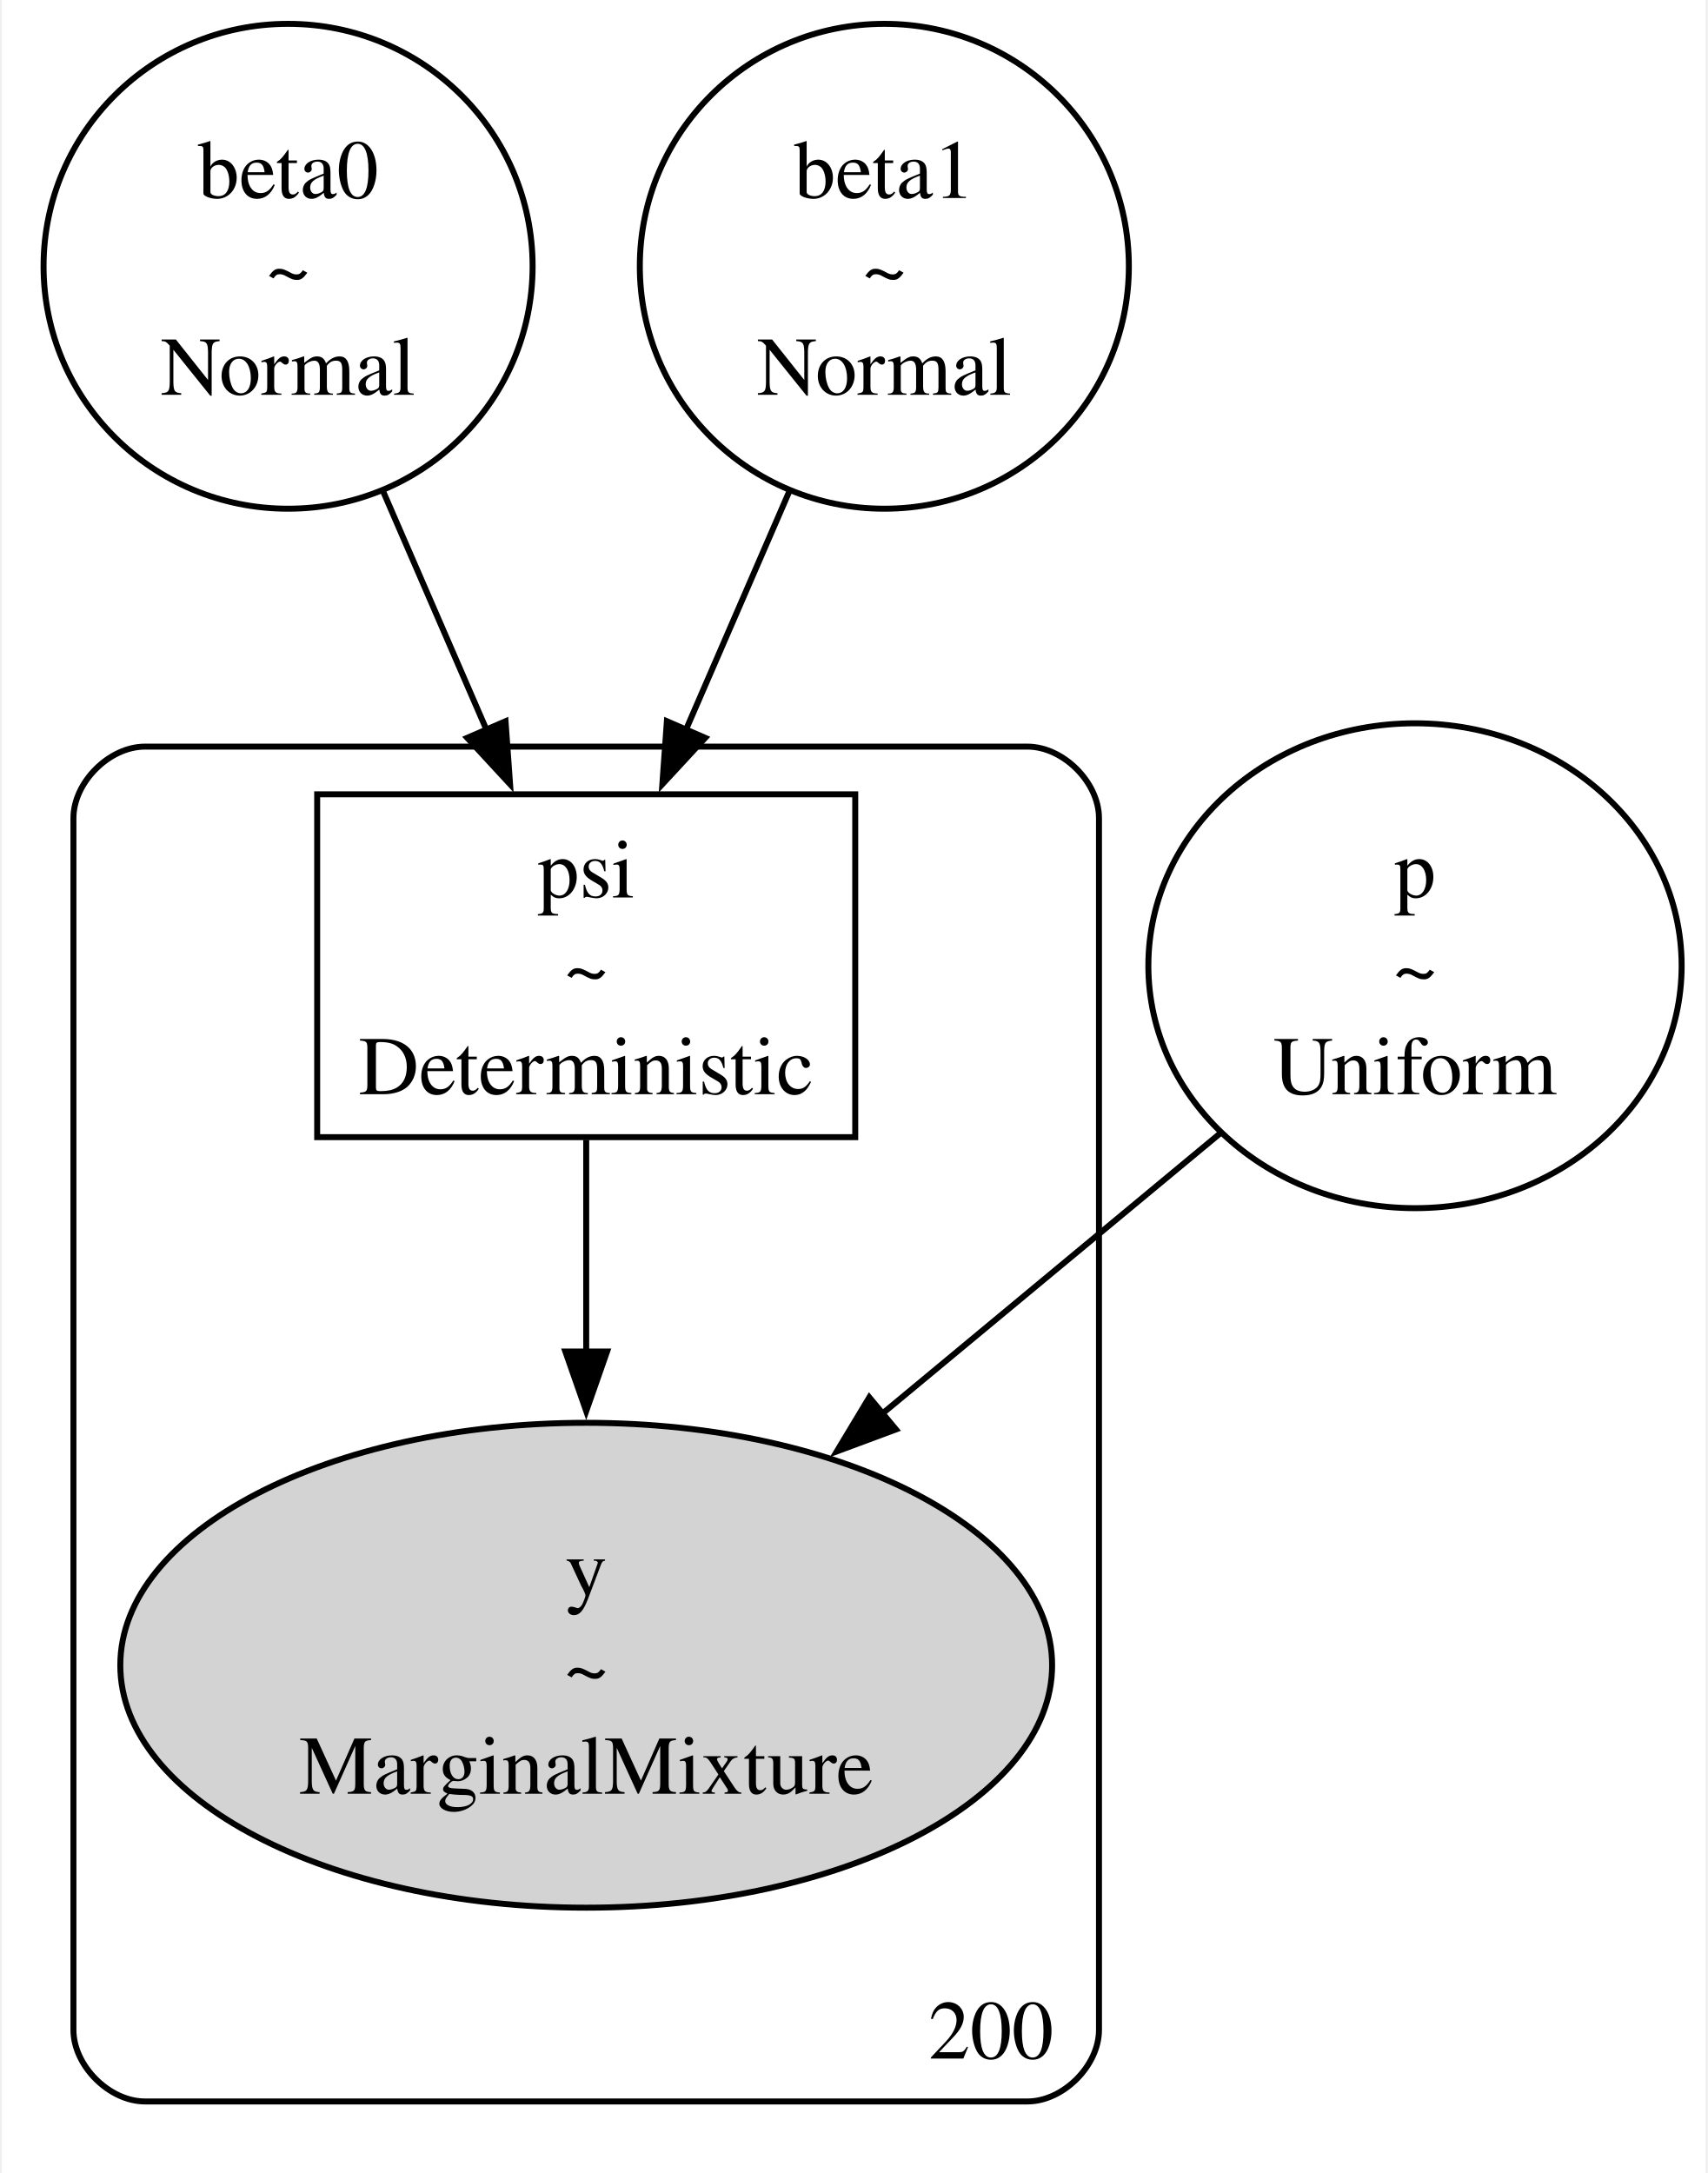
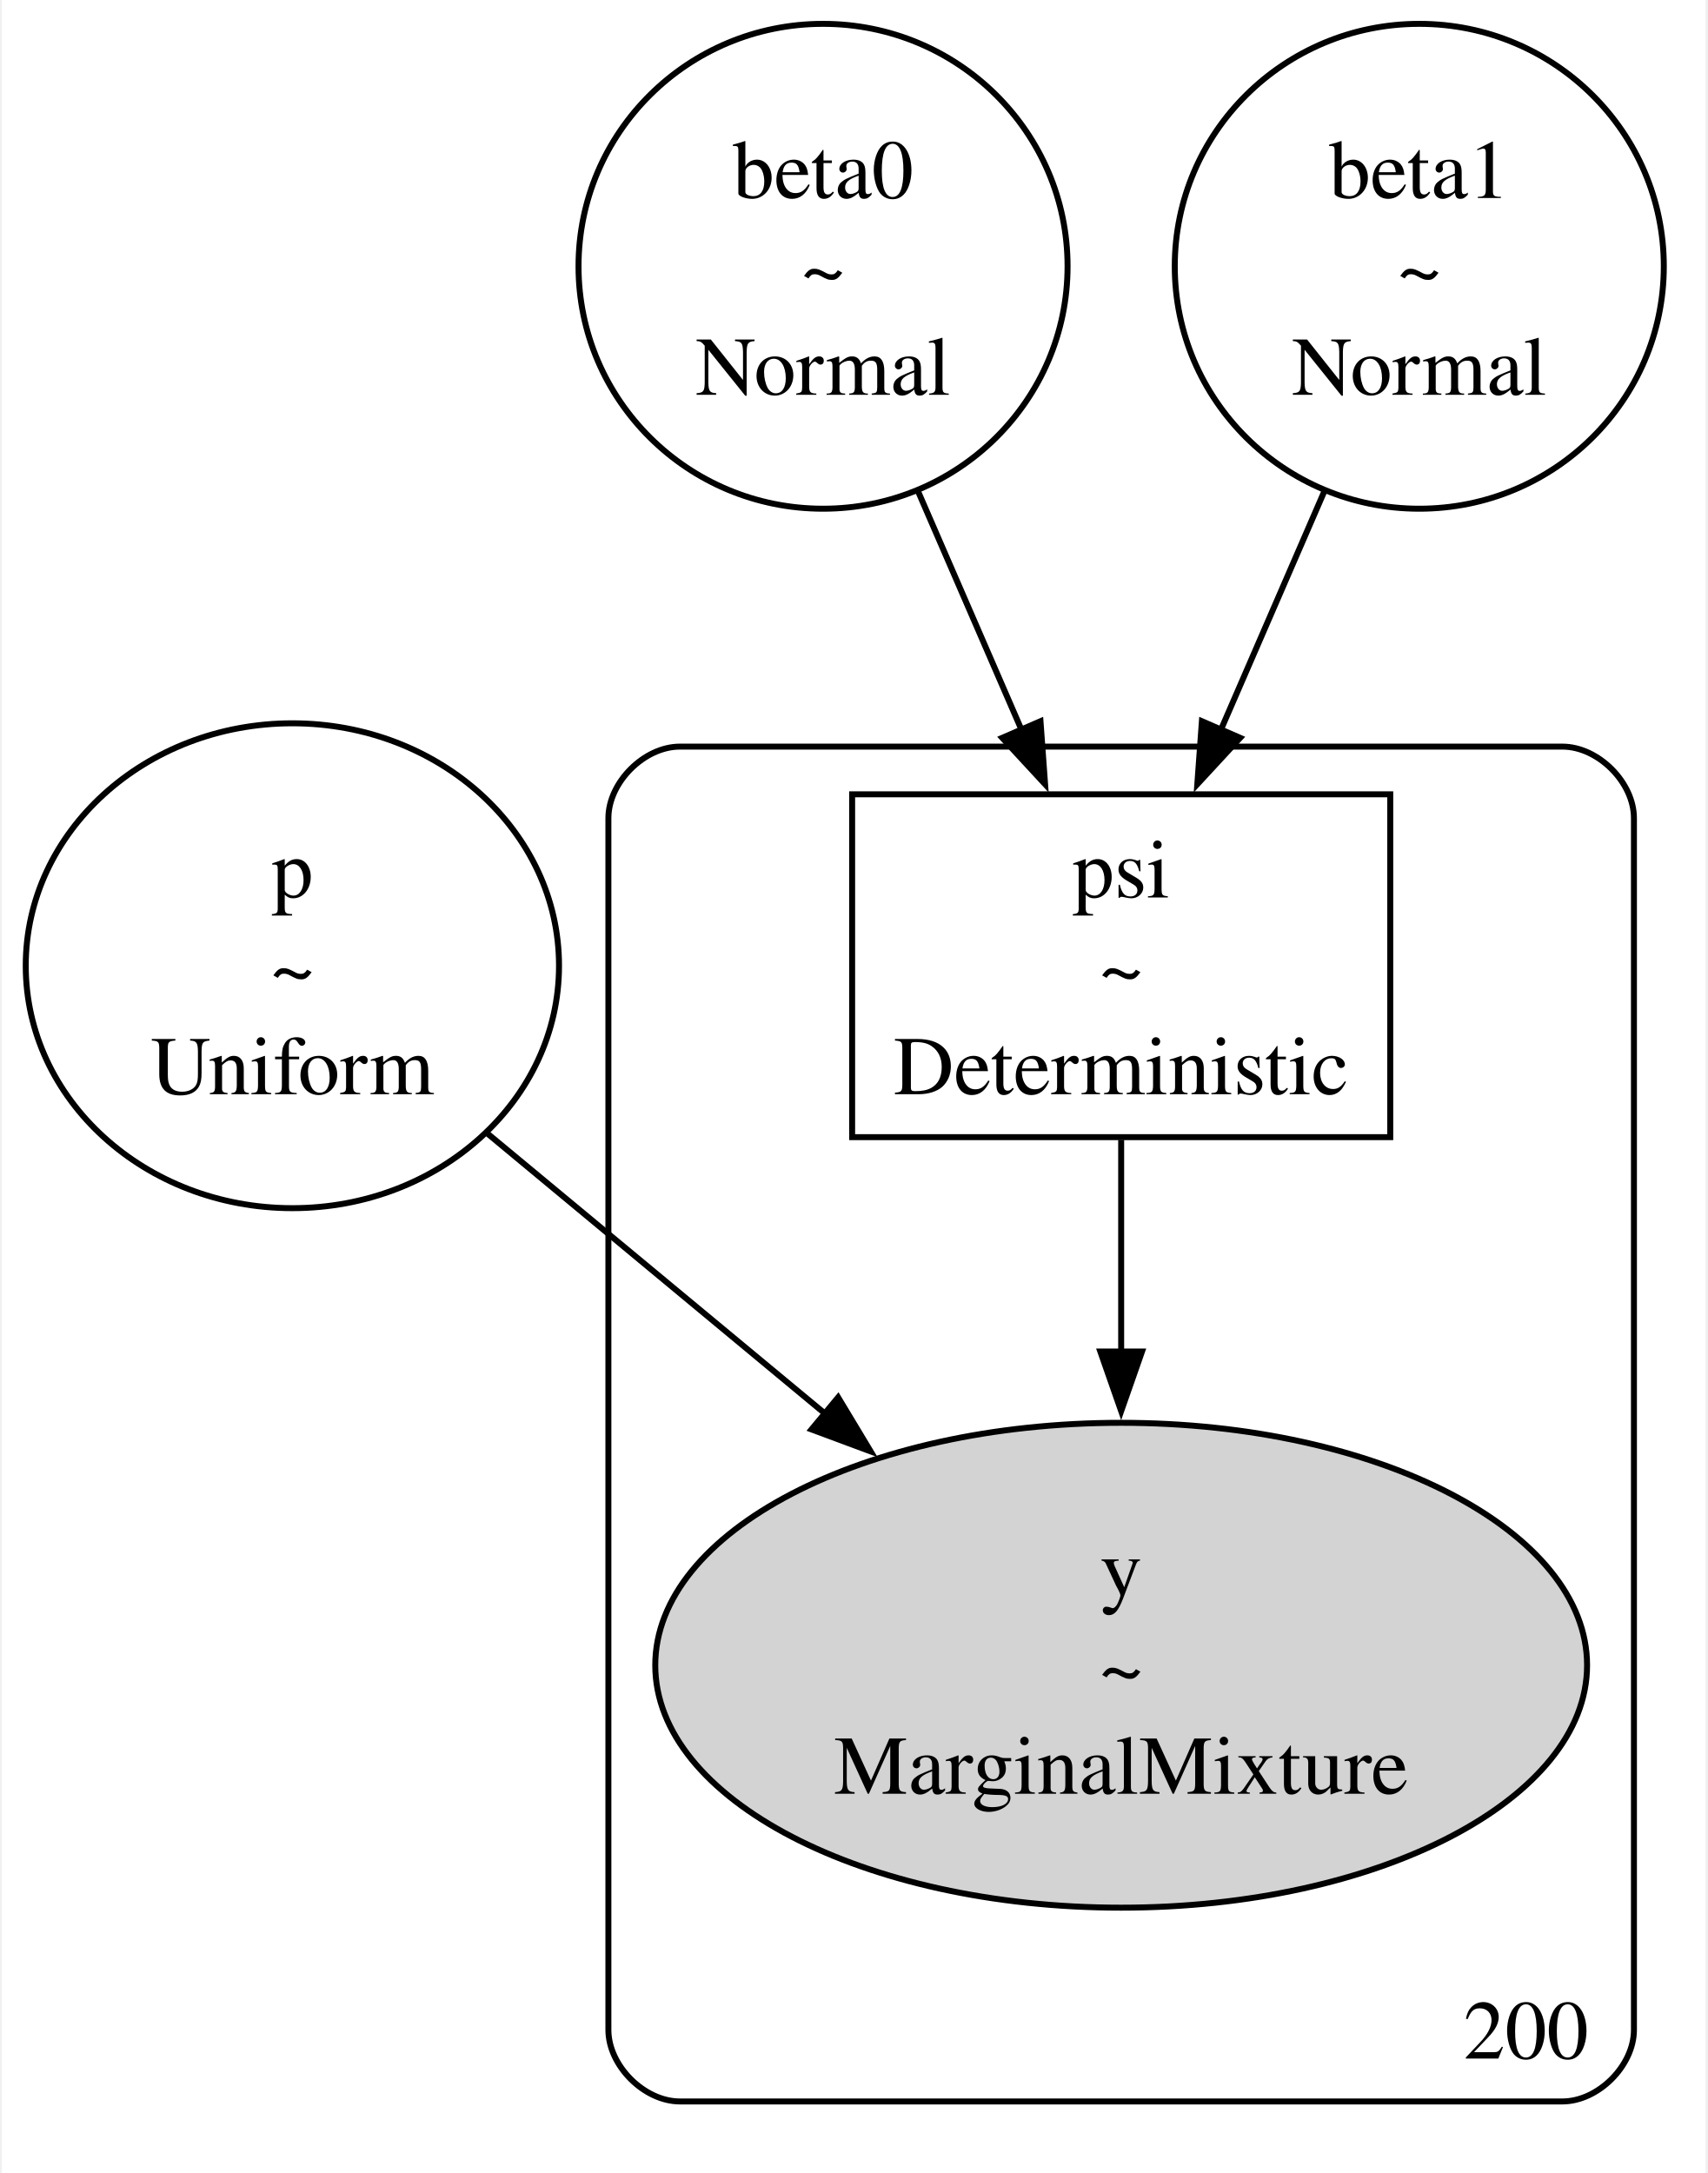
<svg xmlns="http://www.w3.org/2000/svg" width="286pt" height="364pt" viewBox="0.00 0.00 285.72 364.45">
  <g id="graph0" class="graph" transform="scale(1 1) rotate(0) translate(4 360.45)">
    <polygon fill="white" stroke="none" points="-4,4 -4,-360.45 281.72,-360.45 281.72,4 -4,4" />
    <g id="clust1" class="cluster">
-       <path fill="none" stroke="black" d="M20,-8C20,-8 168,-8 168,-8 174,-8 180,-14 180,-20 180,-20 180,-223.23 180,-223.23 180,-229.23 174,-235.23 168,-235.23 168,-235.23 20,-235.23 20,-235.23 14,-235.23 8,-229.23 8,-223.23 8,-223.23 8,-20 8,-20 8,-14 14,-8 20,-8" />
-       <text text-anchor="middle" x="161.88" y="-15.2" font-family="Times,serif" font-size="14.00">200</text>
+       <path fill="none" stroke="black" d="M109.72,-8C109.72,-8 257.72,-8 257.72,-8 263.72,-8 269.72,-14 269.72,-20 269.72,-20 269.72,-223.23 269.72,-223.23 269.72,-229.23 263.72,-235.23 257.72,-235.23 257.72,-235.23 109.72,-235.23 109.72,-235.23 103.72,-235.23 97.72,-229.23 97.72,-223.23 97.72,-223.23 97.72,-20 97.72,-20 97.72,-14 103.72,-8 109.72,-8" />
+       <text text-anchor="middle" x="251.6" y="-15.2" font-family="Times,serif" font-size="14.00">200</text>
    </g>
    <g id="node1" class="node">
-       <ellipse fill="none" stroke="black" cx="44" cy="-315.79" rx="41.01" ry="40.66" />
-       <text text-anchor="middle" x="44" y="-327.24" font-family="Times,serif" font-size="14.00">beta0</text>
-       <text text-anchor="middle" x="44" y="-310.74" font-family="Times,serif" font-size="14.00">~</text>
-       <text text-anchor="middle" x="44" y="-294.24" font-family="Times,serif" font-size="14.00">Normal</text>
+       <ellipse fill="none" stroke="black" cx="44.72" cy="-198.48" rx="44.72" ry="40.66" />
+       <text text-anchor="middle" x="44.72" y="-209.93" font-family="Times,serif" font-size="14.00">p</text>
+       <text text-anchor="middle" x="44.72" y="-193.43" font-family="Times,serif" font-size="14.00">~</text>
+       <text text-anchor="middle" x="44.72" y="-176.93" font-family="Times,serif" font-size="14.00">Uniform</text>
+     </g>
+     <g id="node5" class="node">
+       <ellipse fill="lightgrey" stroke="black" cx="183.72" cy="-81.16" rx="78.14" ry="40.66" />
+       <text text-anchor="middle" x="183.72" y="-92.61" font-family="Times,serif" font-size="14.00">y</text>
+       <text text-anchor="middle" x="183.72" y="-76.11" font-family="Times,serif" font-size="14.00">~</text>
+       <text text-anchor="middle" x="183.72" y="-59.61" font-family="Times,serif" font-size="14.00">MarginalMixture</text>
+     </g>
+     <g id="edge3" class="edge">
+       <path fill="none" stroke="black" d="M77.31,-170.44C94.22,-156.42 115.22,-138.99 134.09,-123.33" />
+       <polygon fill="black" stroke="black" points="136.25,-126.09 141.71,-117.02 131.78,-120.71 136.25,-126.09" />
+     </g>
+     <g id="node2" class="node">
+       <ellipse fill="none" stroke="black" cx="133.72" cy="-315.79" rx="41.01" ry="40.66" />
+       <text text-anchor="middle" x="133.72" y="-327.24" font-family="Times,serif" font-size="14.00">beta0</text>
+       <text text-anchor="middle" x="133.72" y="-310.74" font-family="Times,serif" font-size="14.00">~</text>
+       <text text-anchor="middle" x="133.72" y="-294.24" font-family="Times,serif" font-size="14.00">Normal</text>
    </g>
    <g id="node4" class="node">
-       <polygon fill="none" stroke="black" points="139.12,-227.23 48.88,-227.23 48.88,-169.73 139.12,-169.73 139.12,-227.23" />
-       <text text-anchor="middle" x="94" y="-209.93" font-family="Times,serif" font-size="14.00">psi</text>
-       <text text-anchor="middle" x="94" y="-193.43" font-family="Times,serif" font-size="14.00">~</text>
-       <text text-anchor="middle" x="94" y="-176.93" font-family="Times,serif" font-size="14.00">Deterministic</text>
+       <polygon fill="none" stroke="black" points="228.85,-227.23 138.6,-227.23 138.6,-169.73 228.85,-169.73 228.85,-227.23" />
+       <text text-anchor="middle" x="183.72" y="-209.93" font-family="Times,serif" font-size="14.00">psi</text>
+       <text text-anchor="middle" x="183.72" y="-193.43" font-family="Times,serif" font-size="14.00">~</text>
+       <text text-anchor="middle" x="183.72" y="-176.93" font-family="Times,serif" font-size="14.00">Deterministic</text>
    </g>
    <g id="edge1" class="edge">
-       <path fill="none" stroke="black" d="M59.96,-277.99C65.5,-265.22 71.72,-250.87 77.31,-237.97" />
-       <polygon fill="black" stroke="black" points="80.47,-239.49 81.23,-228.92 74.04,-236.7 80.47,-239.49" />
-     </g>
-     <g id="node2" class="node">
-       <ellipse fill="none" stroke="black" cx="233" cy="-198.48" rx="44.72" ry="40.66" />
-       <text text-anchor="middle" x="233" y="-209.93" font-family="Times,serif" font-size="14.00">p</text>
-       <text text-anchor="middle" x="233" y="-193.43" font-family="Times,serif" font-size="14.00">~</text>
-       <text text-anchor="middle" x="233" y="-176.93" font-family="Times,serif" font-size="14.00">Uniform</text>
-     </g>
-     <g id="node5" class="node">
-       <ellipse fill="lightgrey" stroke="black" cx="94" cy="-81.16" rx="78.14" ry="40.66" />
-       <text text-anchor="middle" x="94" y="-92.61" font-family="Times,serif" font-size="14.00">y</text>
-       <text text-anchor="middle" x="94" y="-76.11" font-family="Times,serif" font-size="14.00">~</text>
-       <text text-anchor="middle" x="94" y="-59.61" font-family="Times,serif" font-size="14.00">MarginalMixture</text>
-     </g>
-     <g id="edge3" class="edge">
-       <path fill="none" stroke="black" d="M200.41,-170.44C183.51,-156.42 162.5,-138.99 143.63,-123.33" />
-       <polygon fill="black" stroke="black" points="145.95,-120.71 136.02,-117.02 141.48,-126.09 145.95,-120.71" />
+       <path fill="none" stroke="black" d="M149.68,-277.99C155.22,-265.22 161.44,-250.87 167.04,-237.97" />
+       <polygon fill="black" stroke="black" points="170.19,-239.49 170.96,-228.92 163.77,-236.7 170.19,-239.49" />
    </g>
    <g id="node3" class="node">
-       <ellipse fill="none" stroke="black" cx="144" cy="-315.79" rx="41.01" ry="40.66" />
-       <text text-anchor="middle" x="144" y="-327.24" font-family="Times,serif" font-size="14.00">beta1</text>
-       <text text-anchor="middle" x="144" y="-310.74" font-family="Times,serif" font-size="14.00">~</text>
-       <text text-anchor="middle" x="144" y="-294.24" font-family="Times,serif" font-size="14.00">Normal</text>
+       <ellipse fill="none" stroke="black" cx="233.72" cy="-315.79" rx="41.01" ry="40.66" />
+       <text text-anchor="middle" x="233.72" y="-327.24" font-family="Times,serif" font-size="14.00">beta1</text>
+       <text text-anchor="middle" x="233.72" y="-310.74" font-family="Times,serif" font-size="14.00">~</text>
+       <text text-anchor="middle" x="233.72" y="-294.24" font-family="Times,serif" font-size="14.00">Normal</text>
    </g>
    <g id="edge2" class="edge">
-       <path fill="none" stroke="black" d="M128.04,-277.99C122.5,-265.22 116.28,-250.87 110.69,-237.97" />
-       <polygon fill="black" stroke="black" points="113.96,-236.7 106.77,-228.92 107.53,-239.49 113.96,-236.7" />
+       <path fill="none" stroke="black" d="M217.77,-277.99C212.23,-265.22 206.01,-250.87 200.41,-237.97" />
+       <polygon fill="black" stroke="black" points="203.68,-236.7 196.49,-228.92 197.26,-239.49 203.68,-236.7" />
    </g>
    <g id="edge4" class="edge">
-       <path fill="none" stroke="black" d="M94,-169.27C94,-158.44 94,-145.73 94,-133.41" />
-       <polygon fill="black" stroke="black" points="97.5,-133.78 94,-123.78 90.5,-133.78 97.5,-133.78" />
+       <path fill="none" stroke="black" d="M183.72,-169.27C183.72,-158.44 183.72,-145.73 183.72,-133.41" />
+       <polygon fill="black" stroke="black" points="187.22,-133.78 183.72,-123.78 180.22,-133.78 187.22,-133.78" />
    </g>
  </g>
</svg>
